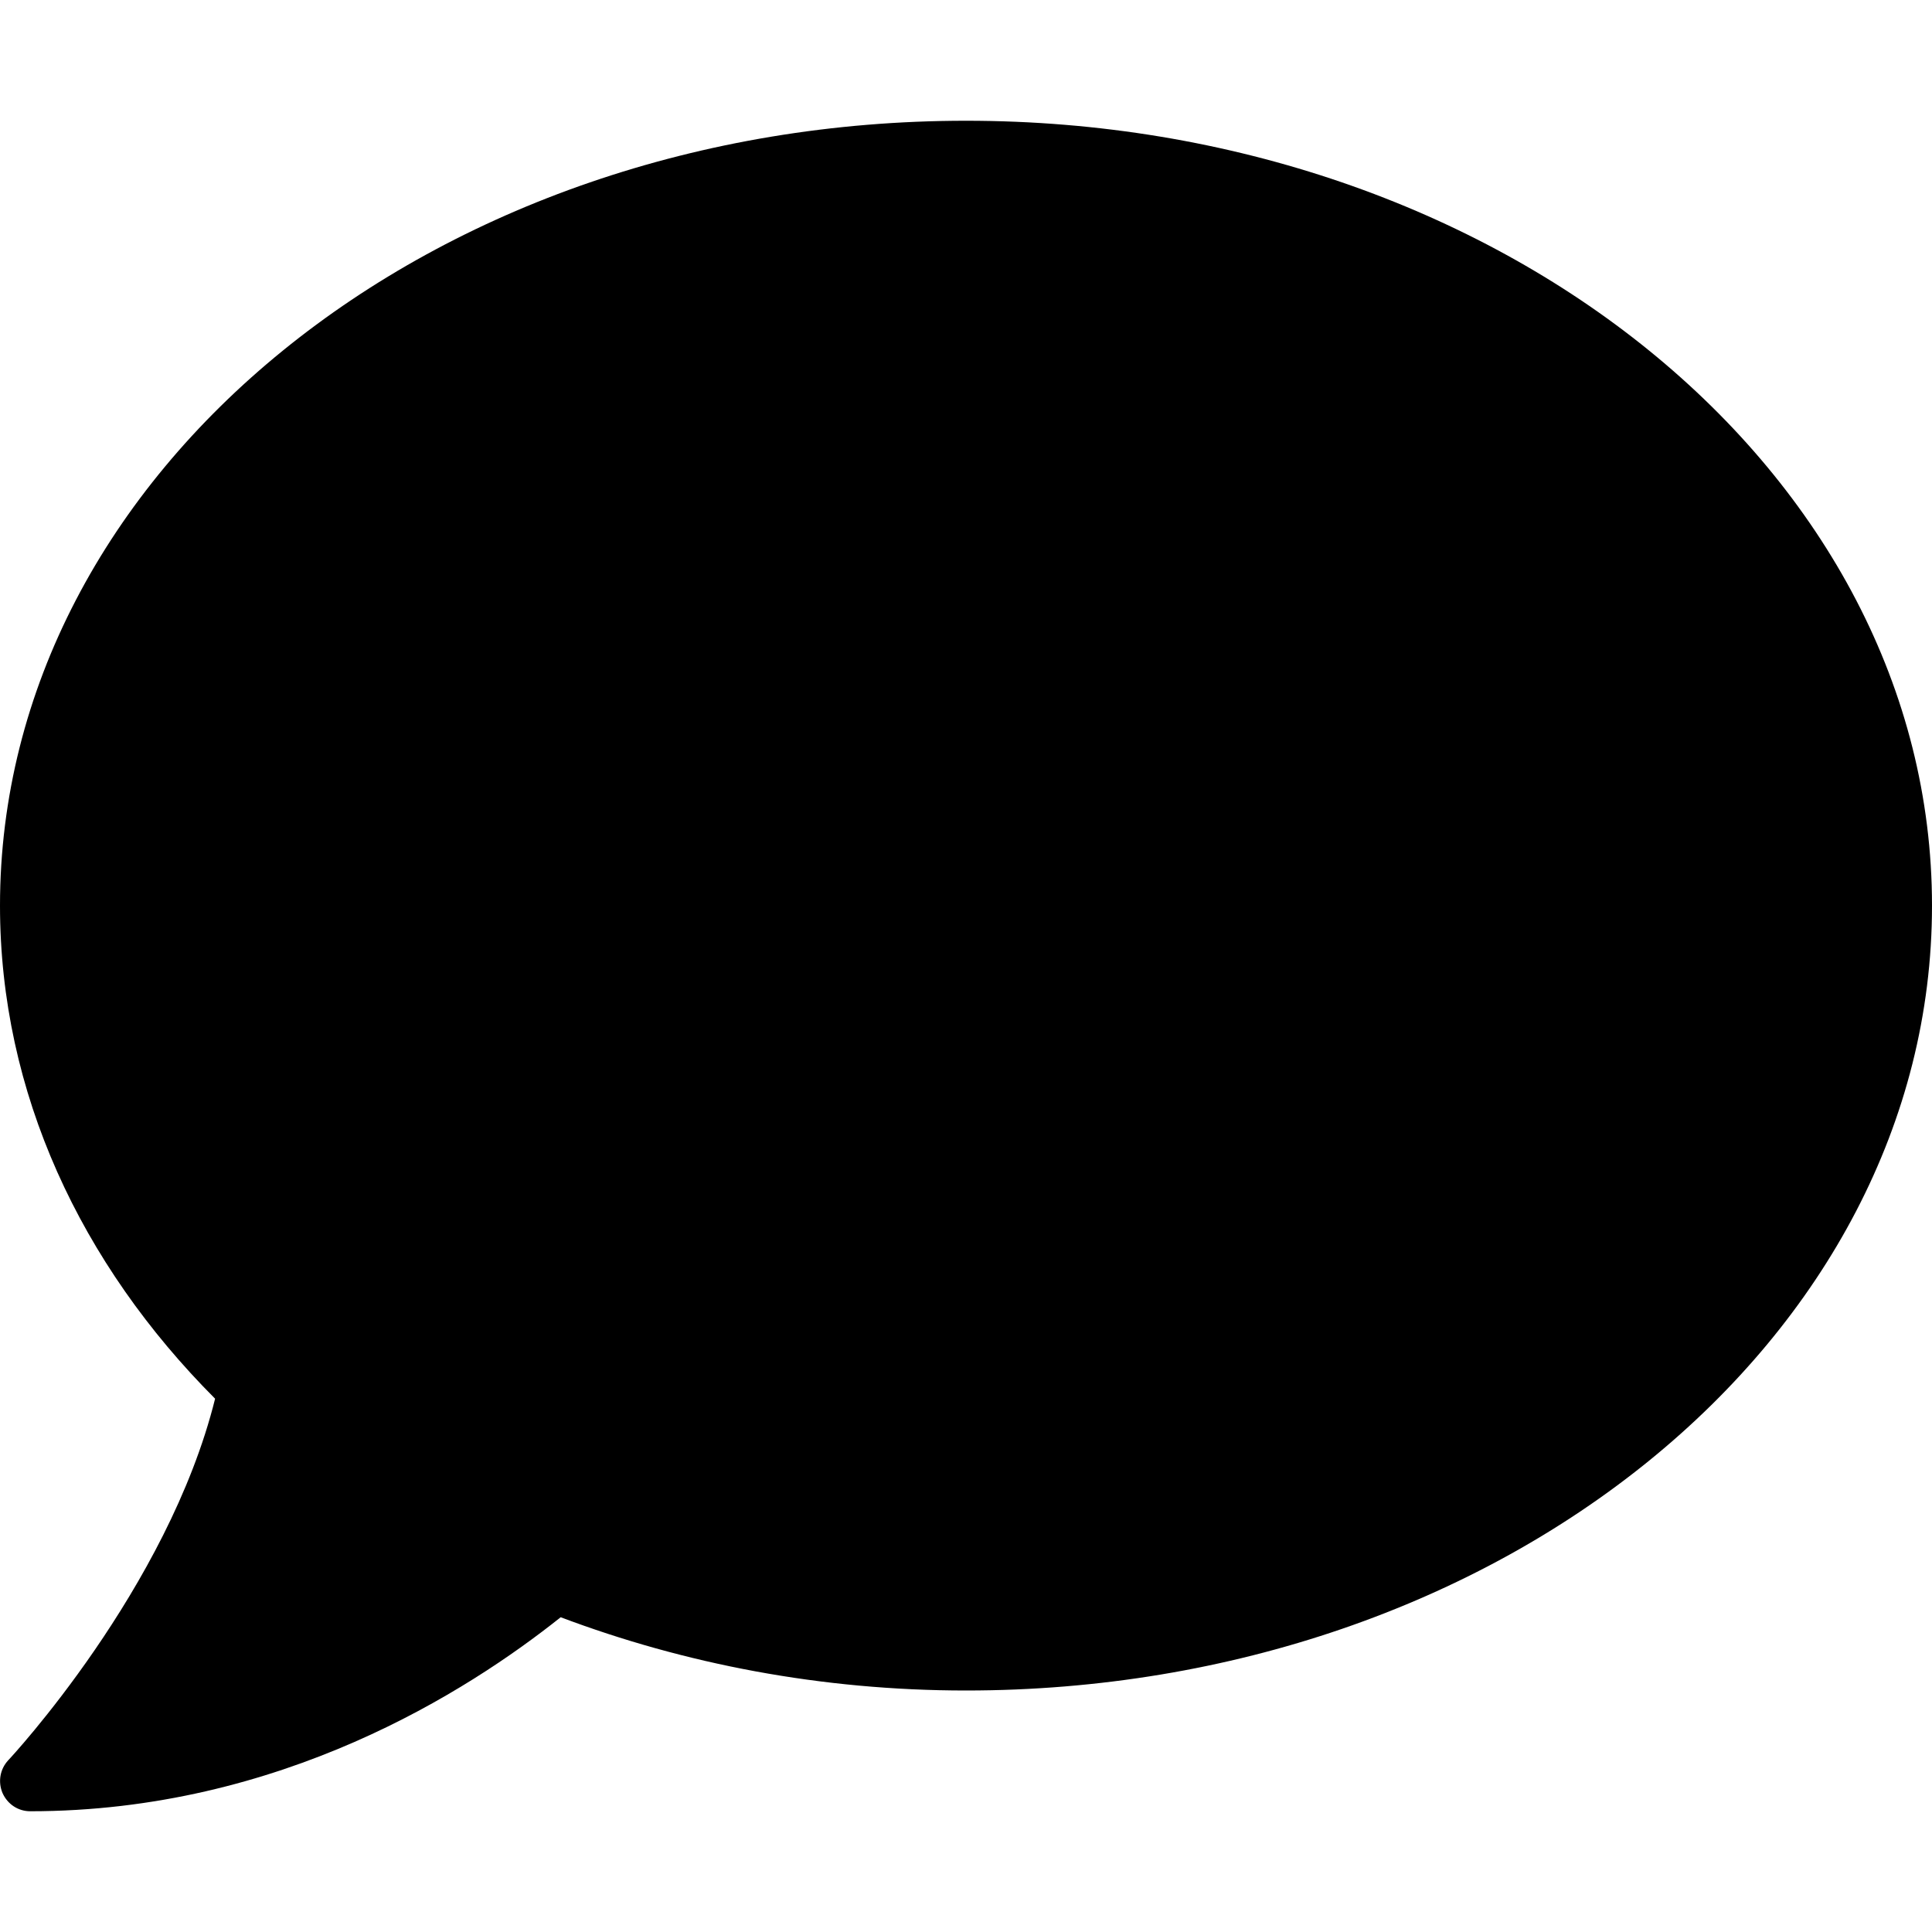
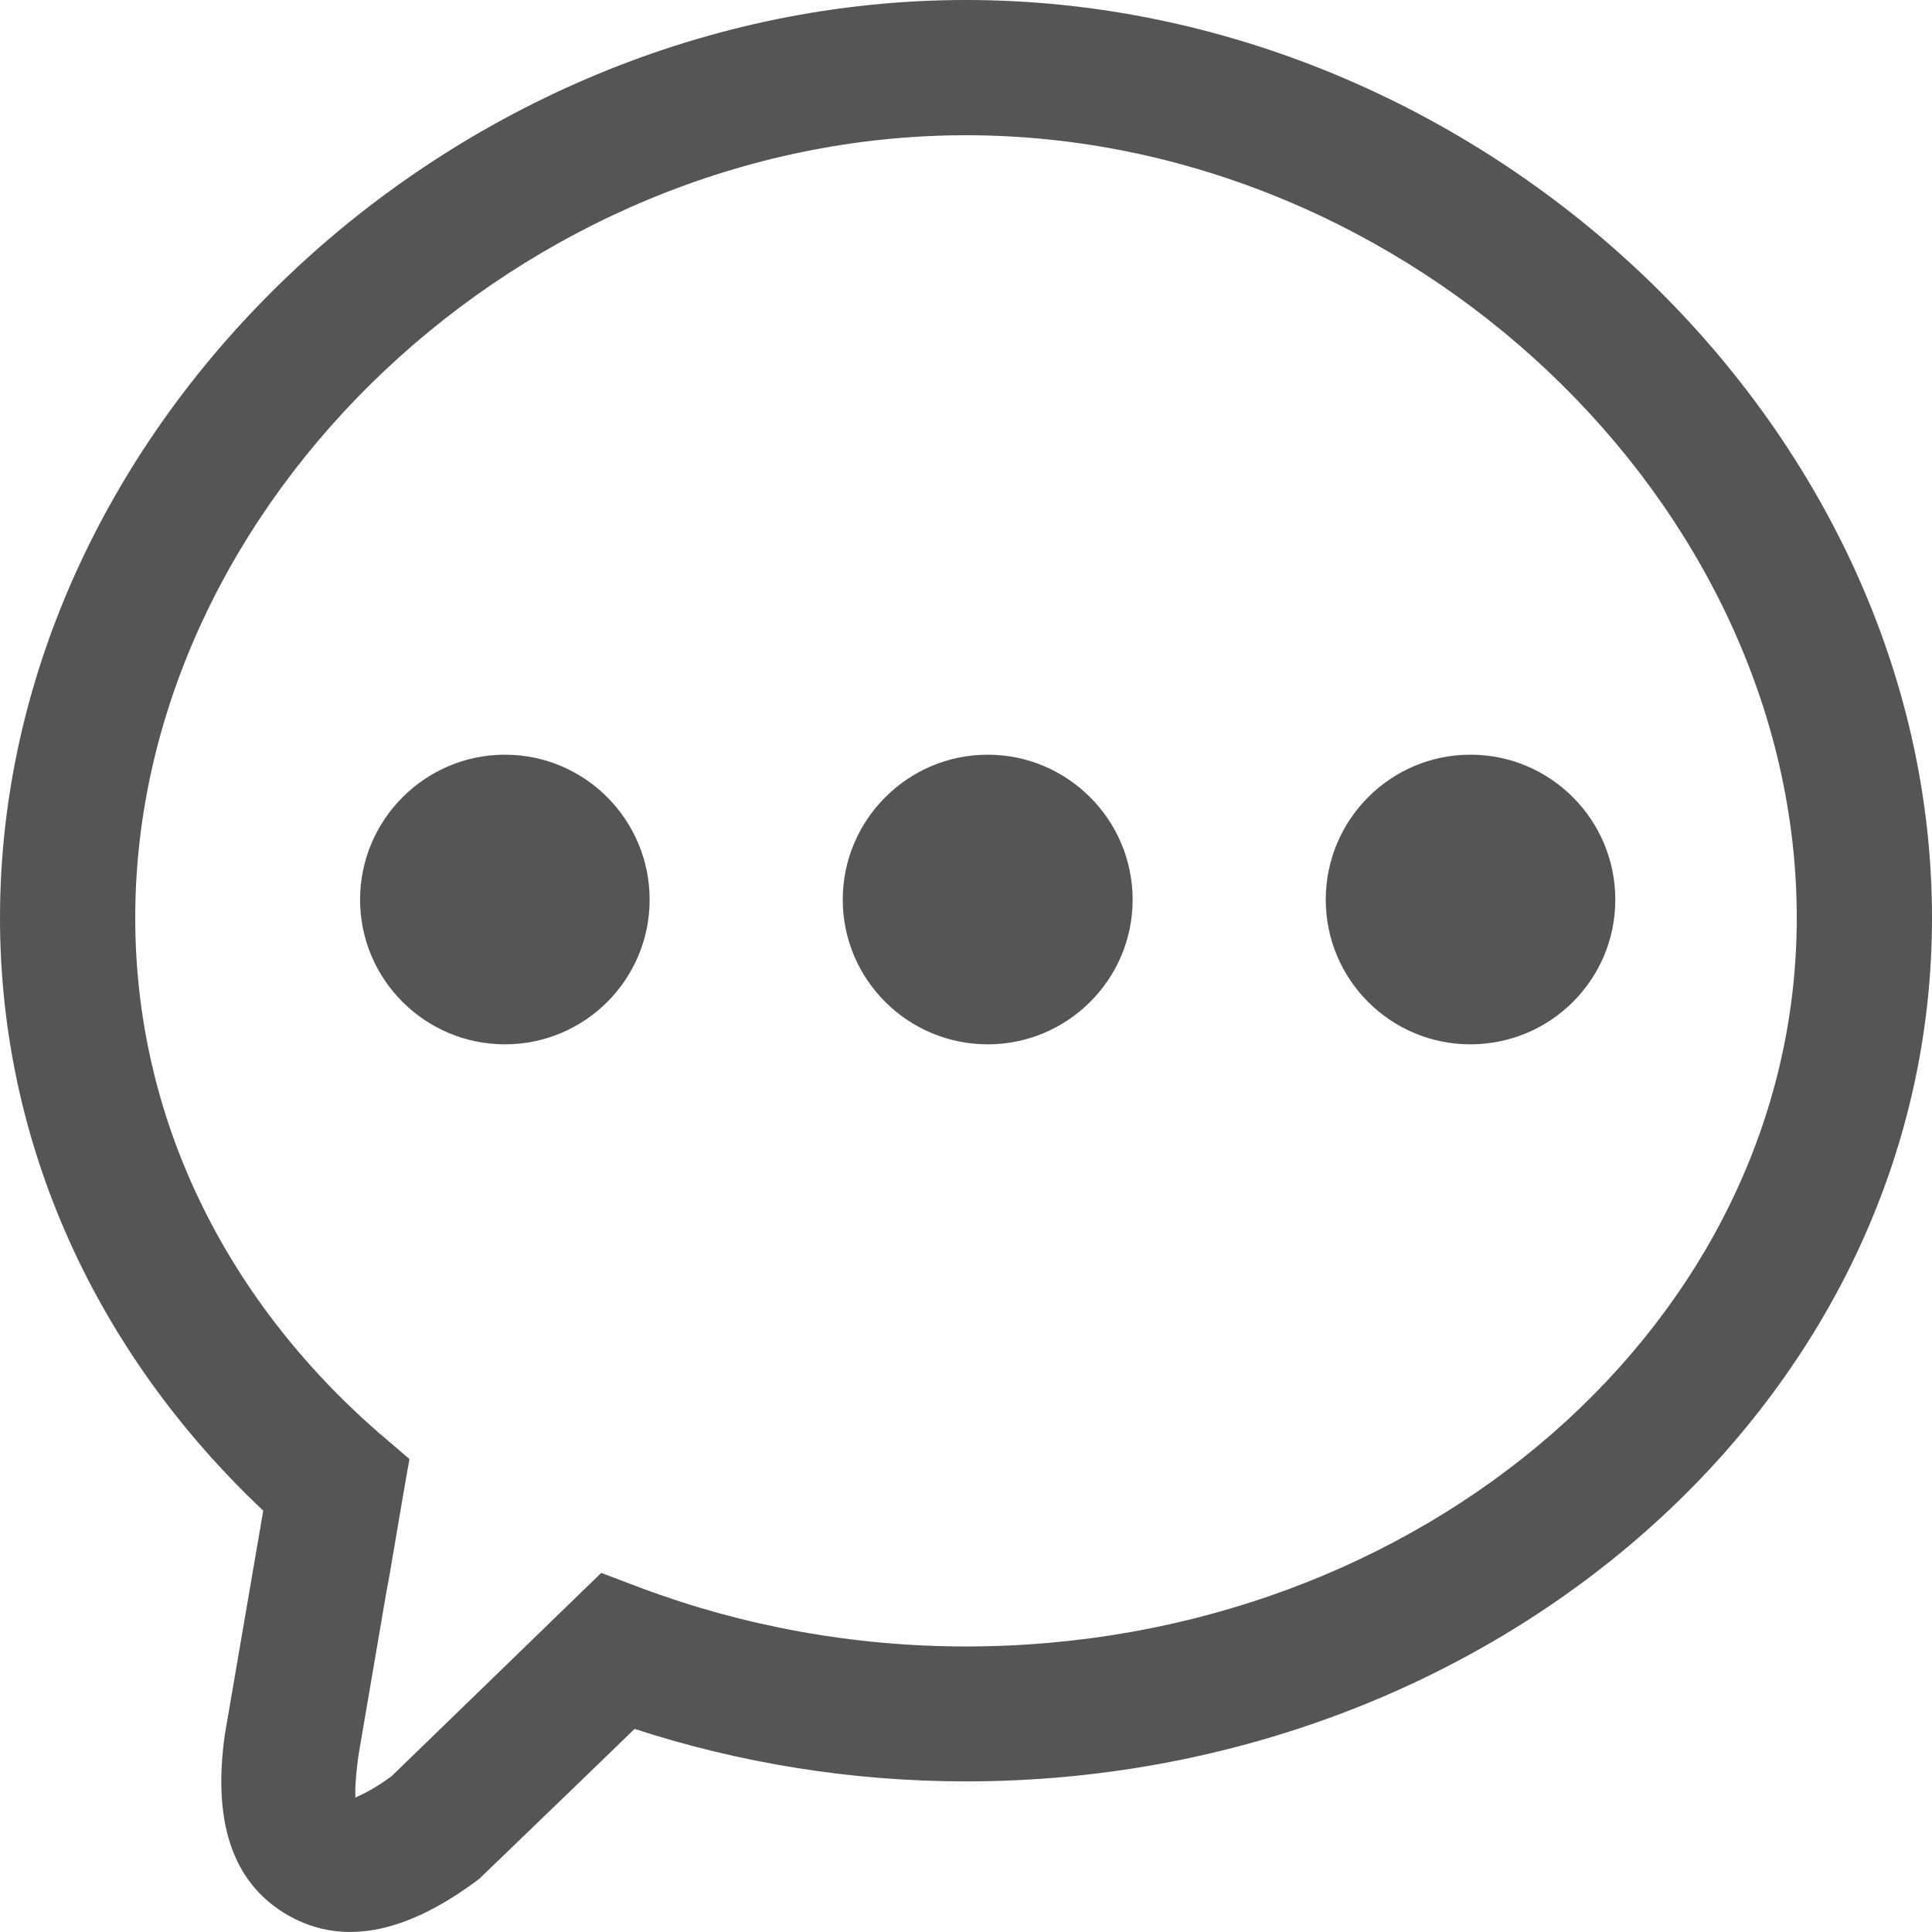
<svg xmlns="http://www.w3.org/2000/svg" width="24px" height="24px" viewBox="0 0 24 24" version="1.1">
  <g id="surface1">
-     <path style=" stroke:none;fill-rule:nonzero;fill:rgb(0%,0%,0%);fill-opacity:1;" d="M 12 1.5 C 5.371 1.5 0 5.863 0 11.25 C 0 13.574 1.004 15.703 2.672 17.375 C 2.086 19.738 0.125 21.844 0.102 21.867 C 0 21.977 -0.027 22.133 0.031 22.273 C 0.094 22.414 0.227 22.5 0.375 22.5 C 3.484 22.5 5.812 21.008 6.965 20.09 C 8.5 20.668 10.199 21 12 21 C 18.629 21 24 16.637 24 11.25 C 24 5.863 18.629 1.5 12 1.5 Z M 12 1.5 " />
+     <path style=" stroke:none;fill-rule:nonzero;fill:rgb(33.333%,33.333%,33.333%);fill-opacity:1;" d="M 12 0 C 18.41 0 24 5.293 24 11.402 C 24 17.406 18.535 22.129 12 22.129 C 10.59 22.129 9.199 21.906 7.883 21.477 C 7.328 22.016 7.137 22.199 5.953 23.34 C 5.102 23.98 4.301 24.199 3.586 23.797 C 2.863 23.387 2.645 22.594 2.793 21.547 L 3.27 18.766 C 1.191 16.805 0 14.211 0 11.402 C 0 5.293 5.59 0 12 0 Z M 12 1.68 C 6.496 1.68 1.68 6.242 1.68 11.402 C 1.68 13.855 2.773 16.113 4.703 17.797 C 4.715 17.809 4.715 17.809 4.727 17.816 L 5.086 18.125 L 5.004 18.594 C 4.934 19.016 4.883 19.297 4.84 19.559 L 4.793 19.816 C 4.719 20.246 4.637 20.727 4.453 21.805 C 4.426 21.996 4.418 22.129 4.414 22.211 L 4.414 22.324 C 4.414 22.328 4.414 22.332 4.414 22.332 C 4.422 22.32 4.586 22.27 4.863 22.066 L 7.469 19.539 L 7.965 19.727 C 9.238 20.203 10.609 20.453 12 20.453 C 17.66 20.453 22.32 16.418 22.32 11.402 C 22.32 6.242 17.504 1.68 12 1.68 Z M 6.273 9.375 C 7.266 9.375 8.07 10.184 8.07 11.176 C 8.07 12.168 7.266 12.973 6.273 12.973 C 5.281 12.973 4.473 12.168 4.473 11.176 C 4.473 10.184 5.281 9.375 6.273 9.375 Z M 12.27 9.375 C 13.262 9.375 14.07 10.184 14.07 11.176 C 14.07 12.168 13.262 12.973 12.27 12.973 C 11.277 12.973 10.469 12.168 10.469 11.176 C 10.469 10.184 11.277 9.375 12.27 9.375 Z M 18.266 9.375 C 19.262 9.375 20.066 10.184 20.066 11.176 C 20.066 12.168 19.262 12.973 18.266 12.973 C 17.273 12.973 16.469 12.168 16.469 11.176 C 16.469 10.184 17.273 9.375 18.266 9.375 Z M 18.266 9.375 " />
  </g>
</svg>
